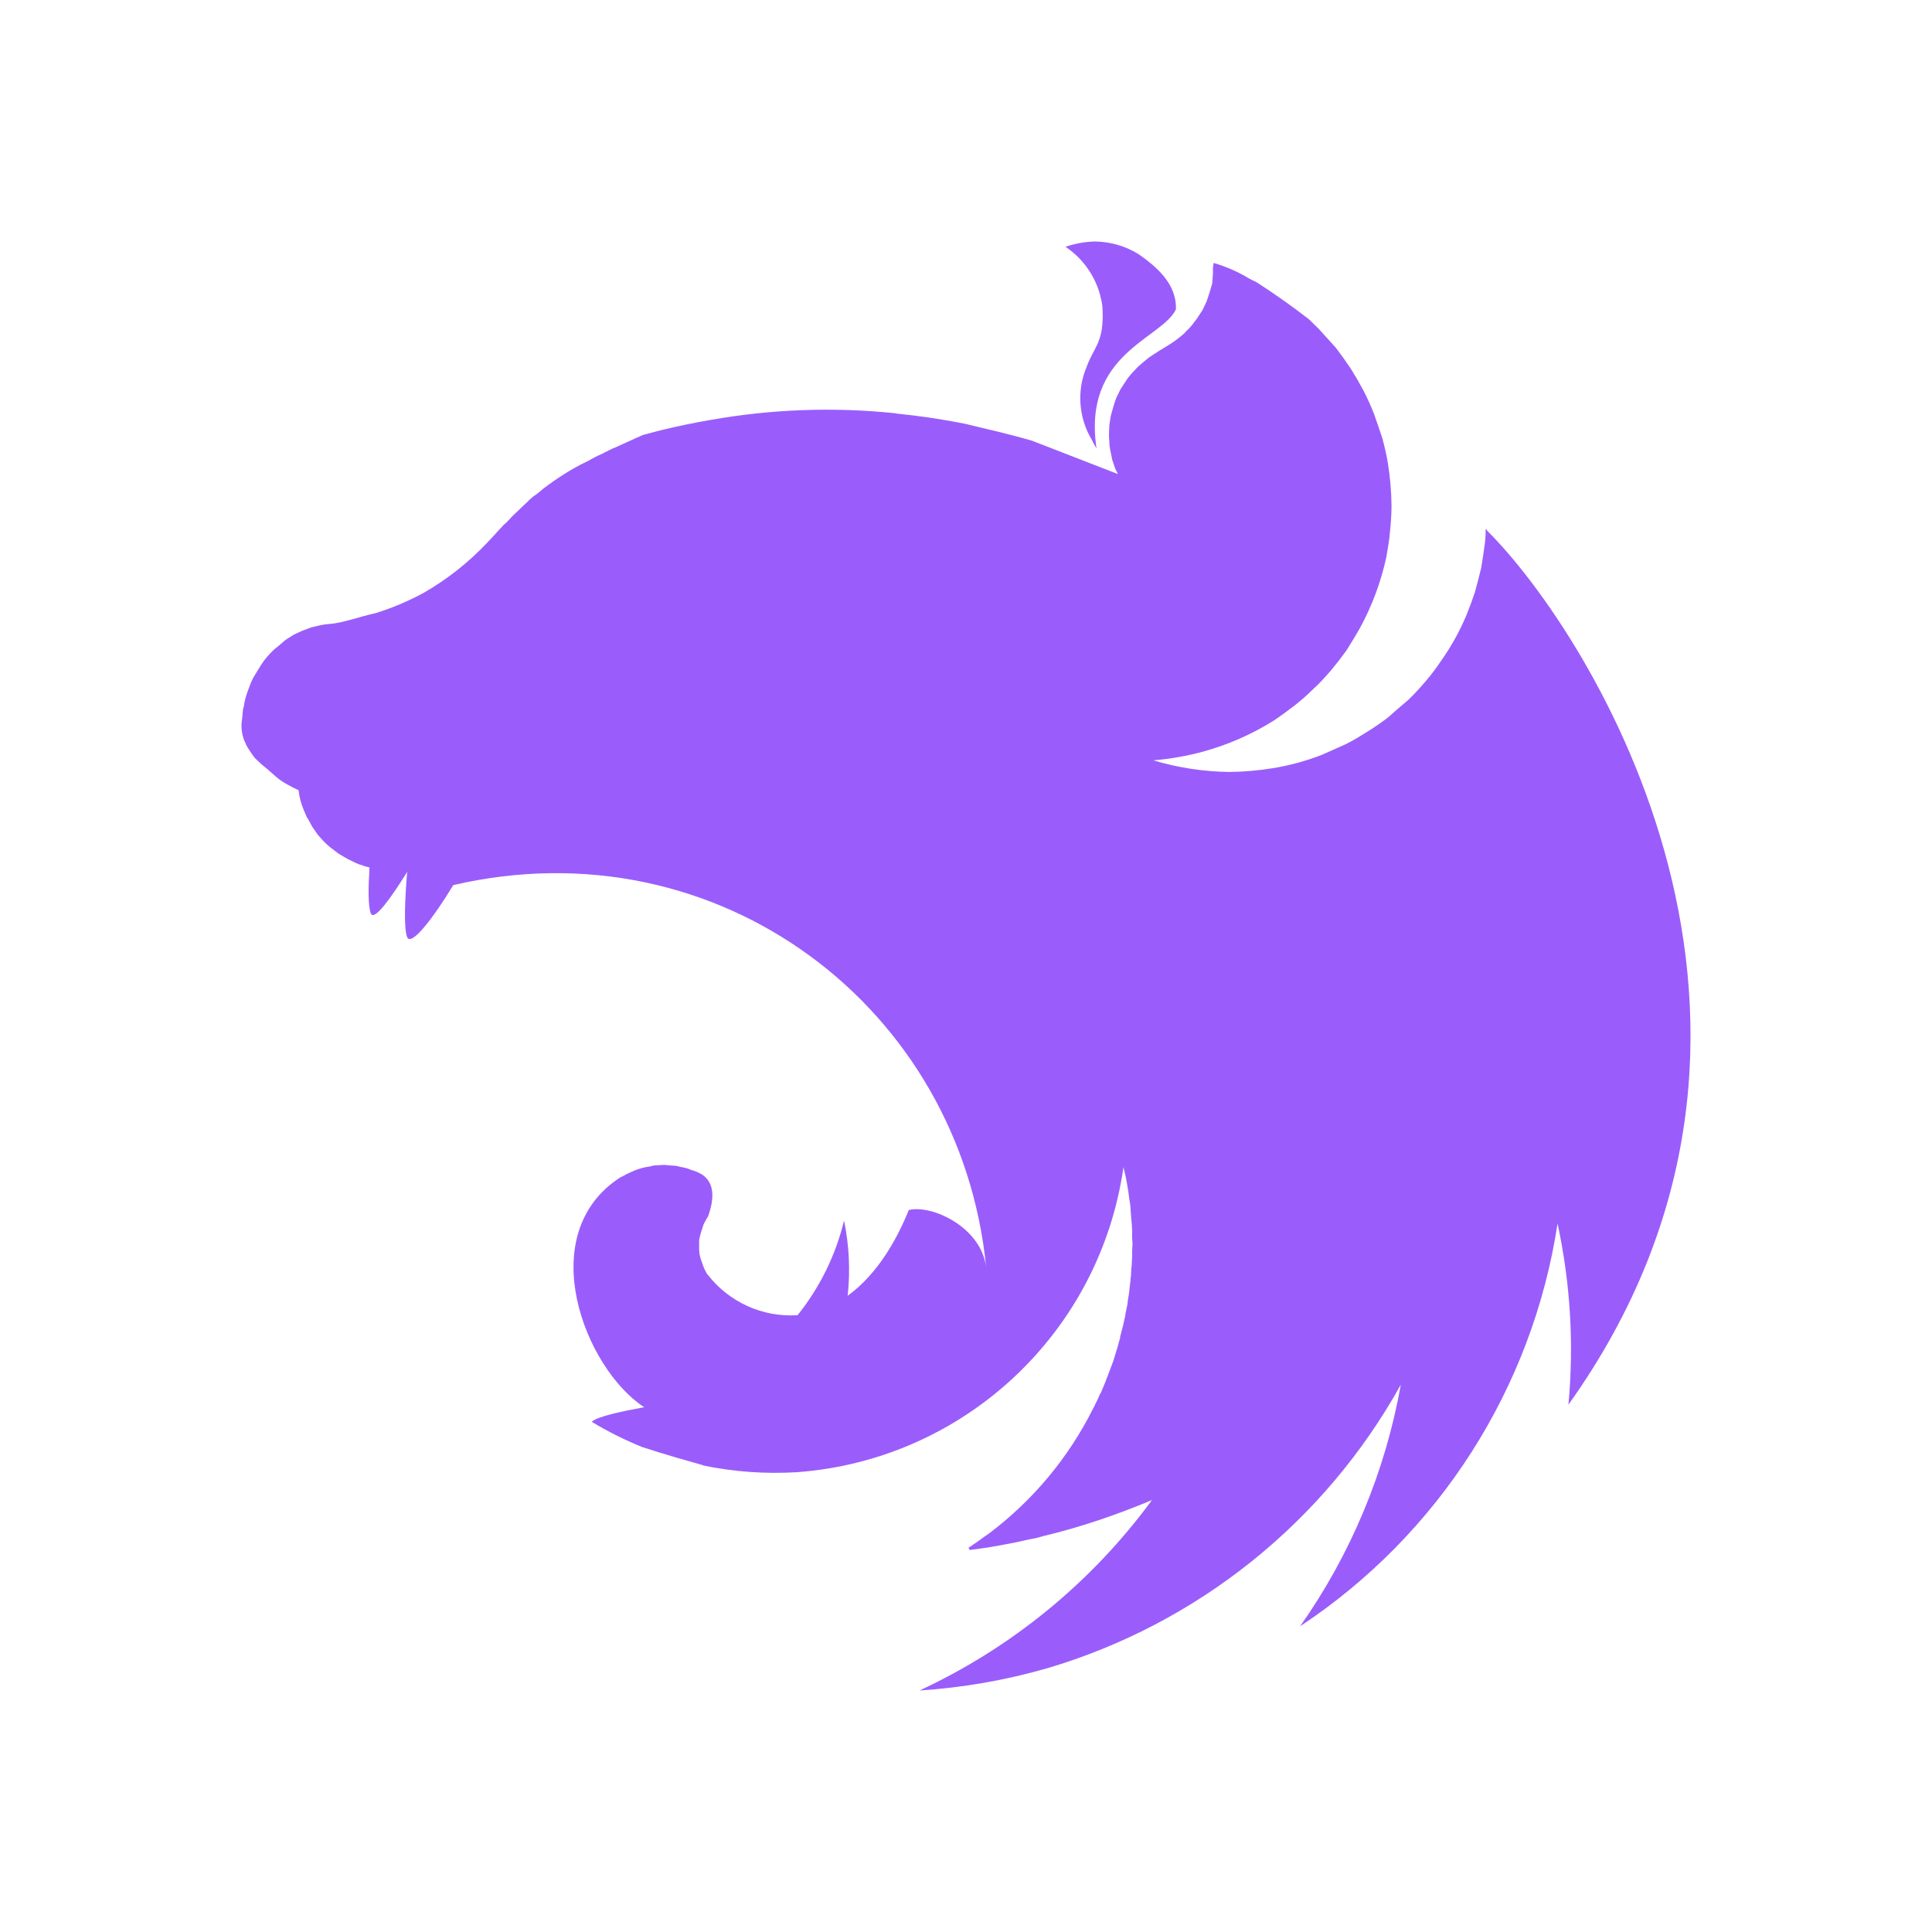
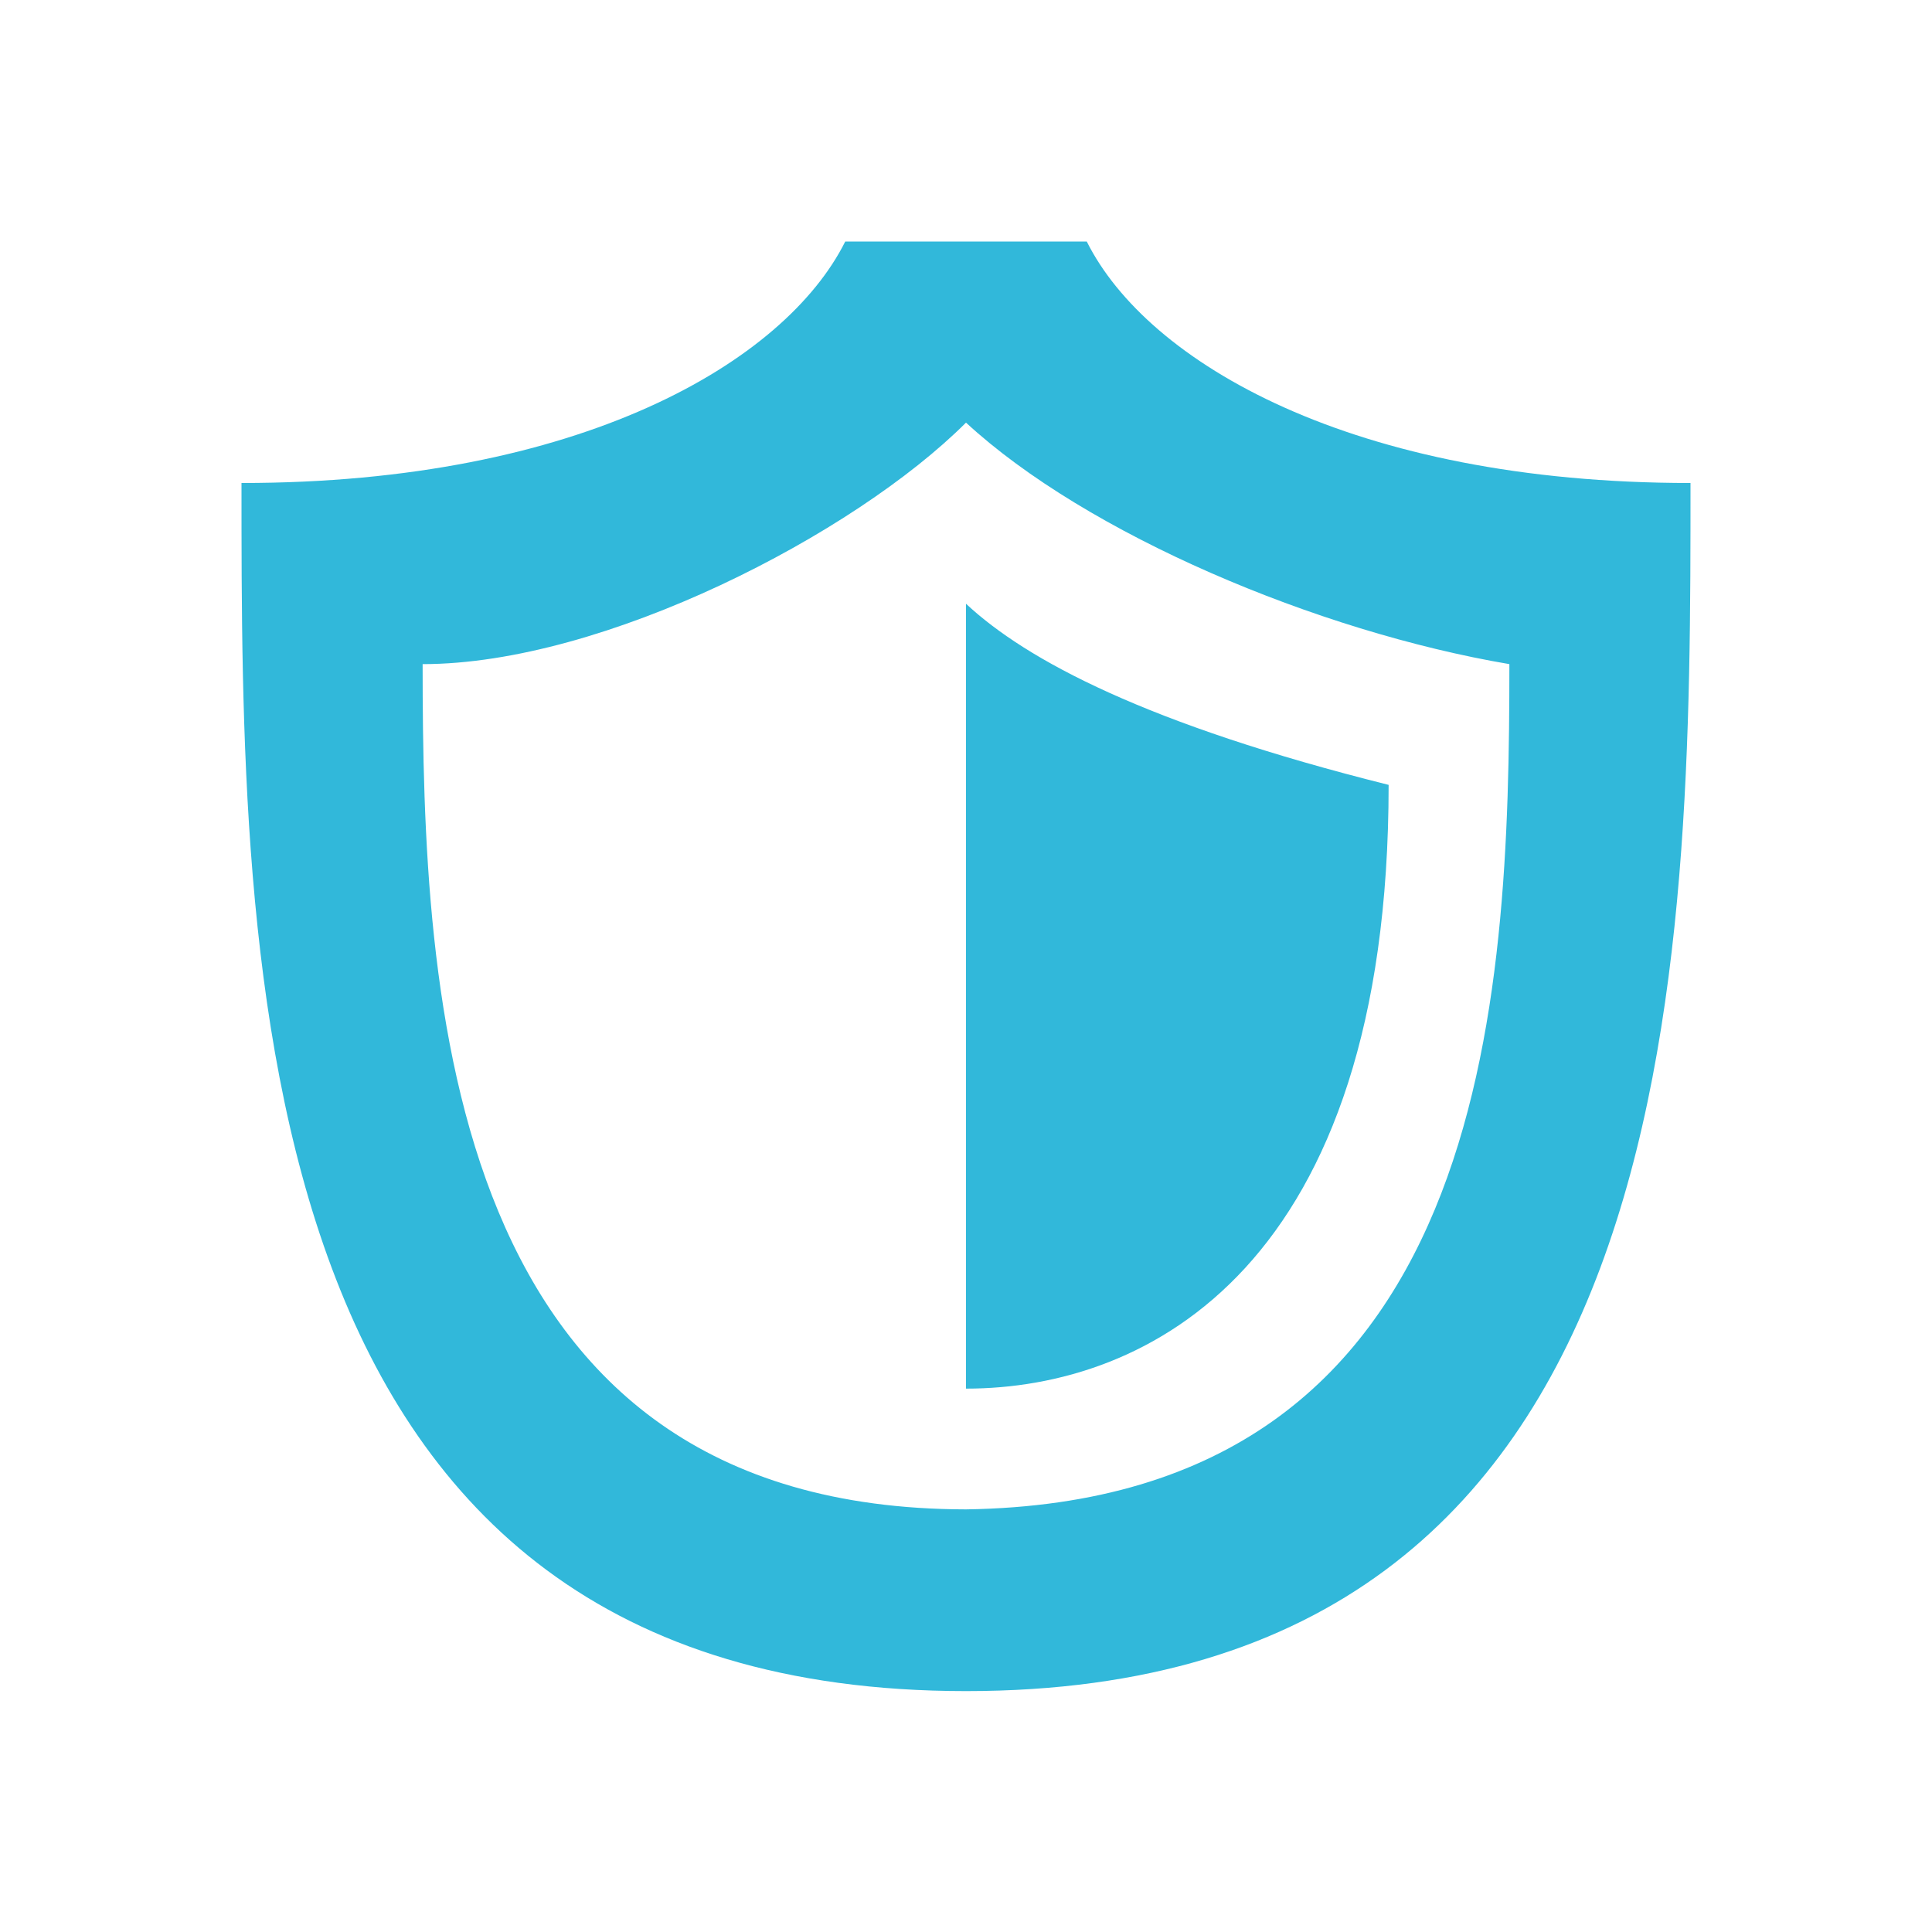
- <svg xmlns="http://www.w3.org/2000/svg" width="16" height="16" fill="none">
-   <path fill="#9A5DFB" fill-rule="evenodd" d="M9.066 2a.8.8 0 0 0-.242.044.7.7 0 0 1 .288.404c.003.022.01.037.013.06a.3.3 0 0 1 .006.055c.012.274-.071.308-.13.47a.67.67 0 0 0 .043.613q.015.034.037.068c-.118-.787.536-.905.657-1.15.01-.216-.167-.359-.307-.458A.7.7 0 0 0 9.066 2m.985.177c-.012.072-.003.053-.006.09-.003.025-.003.057-.006.081l-.022.075-.025.075-.034.071-.025.038-.018.028-.047.062q-.025.03-.055.056v.003q-.028.025-.06.05c-.064.05-.139.087-.207.134q-.033.02-.062.046l-.059.05-.056.06c-.015.018-.034.04-.046.061l-.043.066-.035.071q-.014.036-.024.072l-.022.078-.006.04-.006.037-.003.078q0 .029.003.056 0 .037.009.078l.015.075.025.074.022.044-.713-.277a8 8 0 0 0-.36-.093l-.195-.047a6 6 0 0 0-.564-.084l-.015-.003a5.5 5.5 0 0 0-1.528.056 6 6 0 0 0-.418.087l-.14.037q-.069.03-.133.06l-.102.046-.016.006c-.03.016-.059.028-.087.044a1 1 0 0 0-.118.06l-.061.03a2 2 0 0 0-.183.109c-.022.016-.044.028-.062.044l-.01.006-.058.043-.006.006-.047.038c-.006.003-.012.01-.019.012l-.046.04c-.003.007-.01.01-.012.013-.02.019-.038.034-.056.053q-.003 0-.006.006l-.056.053q-.003.005-.006.006l-.047.05-.022.019-.052.056-.013.015-.07.075a2.3 2.3 0 0 1-.527.417 2.2 2.2 0 0 1-.397.168c-.13.028-.264.08-.379.09q-.038.002-.077.01l-.077.018-.075.028-.074.034c-.022.016-.047.028-.068.044l-.062.053a.4.4 0 0 0-.062.056q-.03.031-.053.062-.026.036-.047.072l-.043.071q-.02.04-.034.081-.015.038-.028.081-.01.038-.015.075c0 .003-.004.006-.004.009-.006.028-.006.065-.009.084-.003.022-.006.04-.006.062a.33.33 0 0 0 .037.156v.003q.015.028.034.056.018.028.04.056l.053.05.06.05c.074.065.092.087.188.136q.023.013.05.025l.01.003a.6.6 0 0 0 .043.165l.024.056q.004.01.01.016l.037.068.046.066q.024.029.053.059.026.026.059.053 0 .002.006.003.028.023.056.043l.068.04.071.035q.029.014.062.022.004.003.013.006l.04.01c-.01.167-.013.326.012.382.028.062.165-.128.3-.345-.018.214-.03.466 0 .541.035.078.22-.165.382-.432 2.197-.51 4.202 1.014 4.413 3.167-.04-.336-.452-.523-.641-.476-.093.23-.251.525-.506.71a2 2 0 0 0-.03-.623 2 2 0 0 1-.385.784.87.87 0 0 1-.744-.336c-.012-.01-.015-.028-.024-.04a.4.4 0 0 1-.025-.066.3.3 0 0 1-.019-.065q-.004-.032-.003-.069v-.046q.006-.033.016-.066l.021-.065c.013-.022.022-.044.037-.065.053-.15.053-.271-.043-.343a.4.4 0 0 0-.059-.03l-.04-.013-.025-.01q-.032-.01-.065-.015a.2.2 0 0 0-.065-.01l-.068-.006-.047.003a.2.2 0 0 0-.068.01.5.5 0 0 0-.13.034l-.062.028q-.027.016-.059.031c-.722.473-.291 1.58.202 1.901-.186.034-.375.075-.428.115l-.006.006q.2.121.418.209c.198.065.41.124.502.15v.002q.386.08.781.056a2.95 2.95 0 0 0 2.702-2.526l.019.08c.01.057.022.116.028.175v.003q.009.043.012.081v.013l.006.08a1 1 0 0 1 .007.103v.05l.003.05-.003.056v.043c0 .022-.003.04-.003.063q.001.017-.004.04l-.003.068q-.004.015-.003.028l-.009.072q0 .015-.003.028c-.003.031-.01.06-.013.09v.007l-.018.087v.009l-.019.084-.003.012-.022.084v.01q-.014.045-.024.087-.004.005-.003.006l-.028.093-.034.09-.034.09-.038.091h-.003c-.012.028-.025.06-.04.087l-.01.022-.006.01a2.94 2.94 0 0 1-.87 1.045q-.037.024-.075.053l-.021.015-.069.047.01.018h.003l.13-.018h.003q.12-.02.242-.044l.068-.015.043-.01.065-.012.056-.016c.31-.074.61-.177.899-.298A5 5 0 0 1 7.615 14a5 5 0 0 0 1.057-.184 4.96 4.96 0 0 0 2.929-2.349 5 5 0 0 1-.834 2.001 4.88 4.88 0 0 0 2.132-3.335c.106.491.137.999.09 1.5 2.238-3.134.186-6.382-.672-7.237q-.007-.009-.007-.016-.004.003-.003.006 0-.003-.003-.006a1 1 0 0 1-.006.112q-.014.107-.031.209a5 5 0 0 1-.053.205 3 3 0 0 1-.074.199 2 2 0 0 1-.205.367q-.06.09-.127.168a2 2 0 0 1-.145.156l-.09.077c-.025.022-.047.04-.071.063a2 2 0 0 1-.174.121c-.059.037-.12.075-.183.106l-.195.087a2 2 0 0 1-.41.112 2.4 2.4 0 0 1-.36.031 2.3 2.3 0 0 1-.628-.096H9.55a2.3 2.3 0 0 0 .412-.072 2.2 2.2 0 0 0 .583-.255 3 3 0 0 0 .173-.125q.084-.065.159-.14c.052-.046.099-.1.145-.152a3 3 0 0 0 .13-.168l.019-.031q.047-.075.09-.15a2.2 2.2 0 0 0 .22-.59c.012-.072.025-.14.03-.209q.012-.108.013-.212a2.4 2.4 0 0 0-.03-.357 2 2 0 0 0-.047-.209c-.022-.065-.044-.134-.068-.199a2 2 0 0 0-.087-.193 3 3 0 0 0-.106-.183q-.06-.089-.123-.172l-.143-.158-.08-.078a6 6 0 0 0-.431-.305l-.062-.031a1.2 1.2 0 0 0-.295-.13Z" clip-rule="evenodd" />
+ <svg xmlns="http://www.w3.org/2000/svg" width="16" height="16" fill="none" viewBox="0 0 16 16">
+   <path fill="#31B8DA" d="M9 2c.5 1 2.198 2 5 2 0 4 .005 10.005-6 10.005S2 8 2 4c2.802 0 4.5-1 5-2zM8 3.5c-.923.923-3 2-4.5 2 0 2.77.176 6.994 4.5 7 4.355-.064 4.5-4.23 4.5-7-1.591-.27-3.5-1.077-4.5-2M8 5c.5.467 1.5 1 3.5 1.5 0 4-2 5-3.5 5z" />
</svg>
